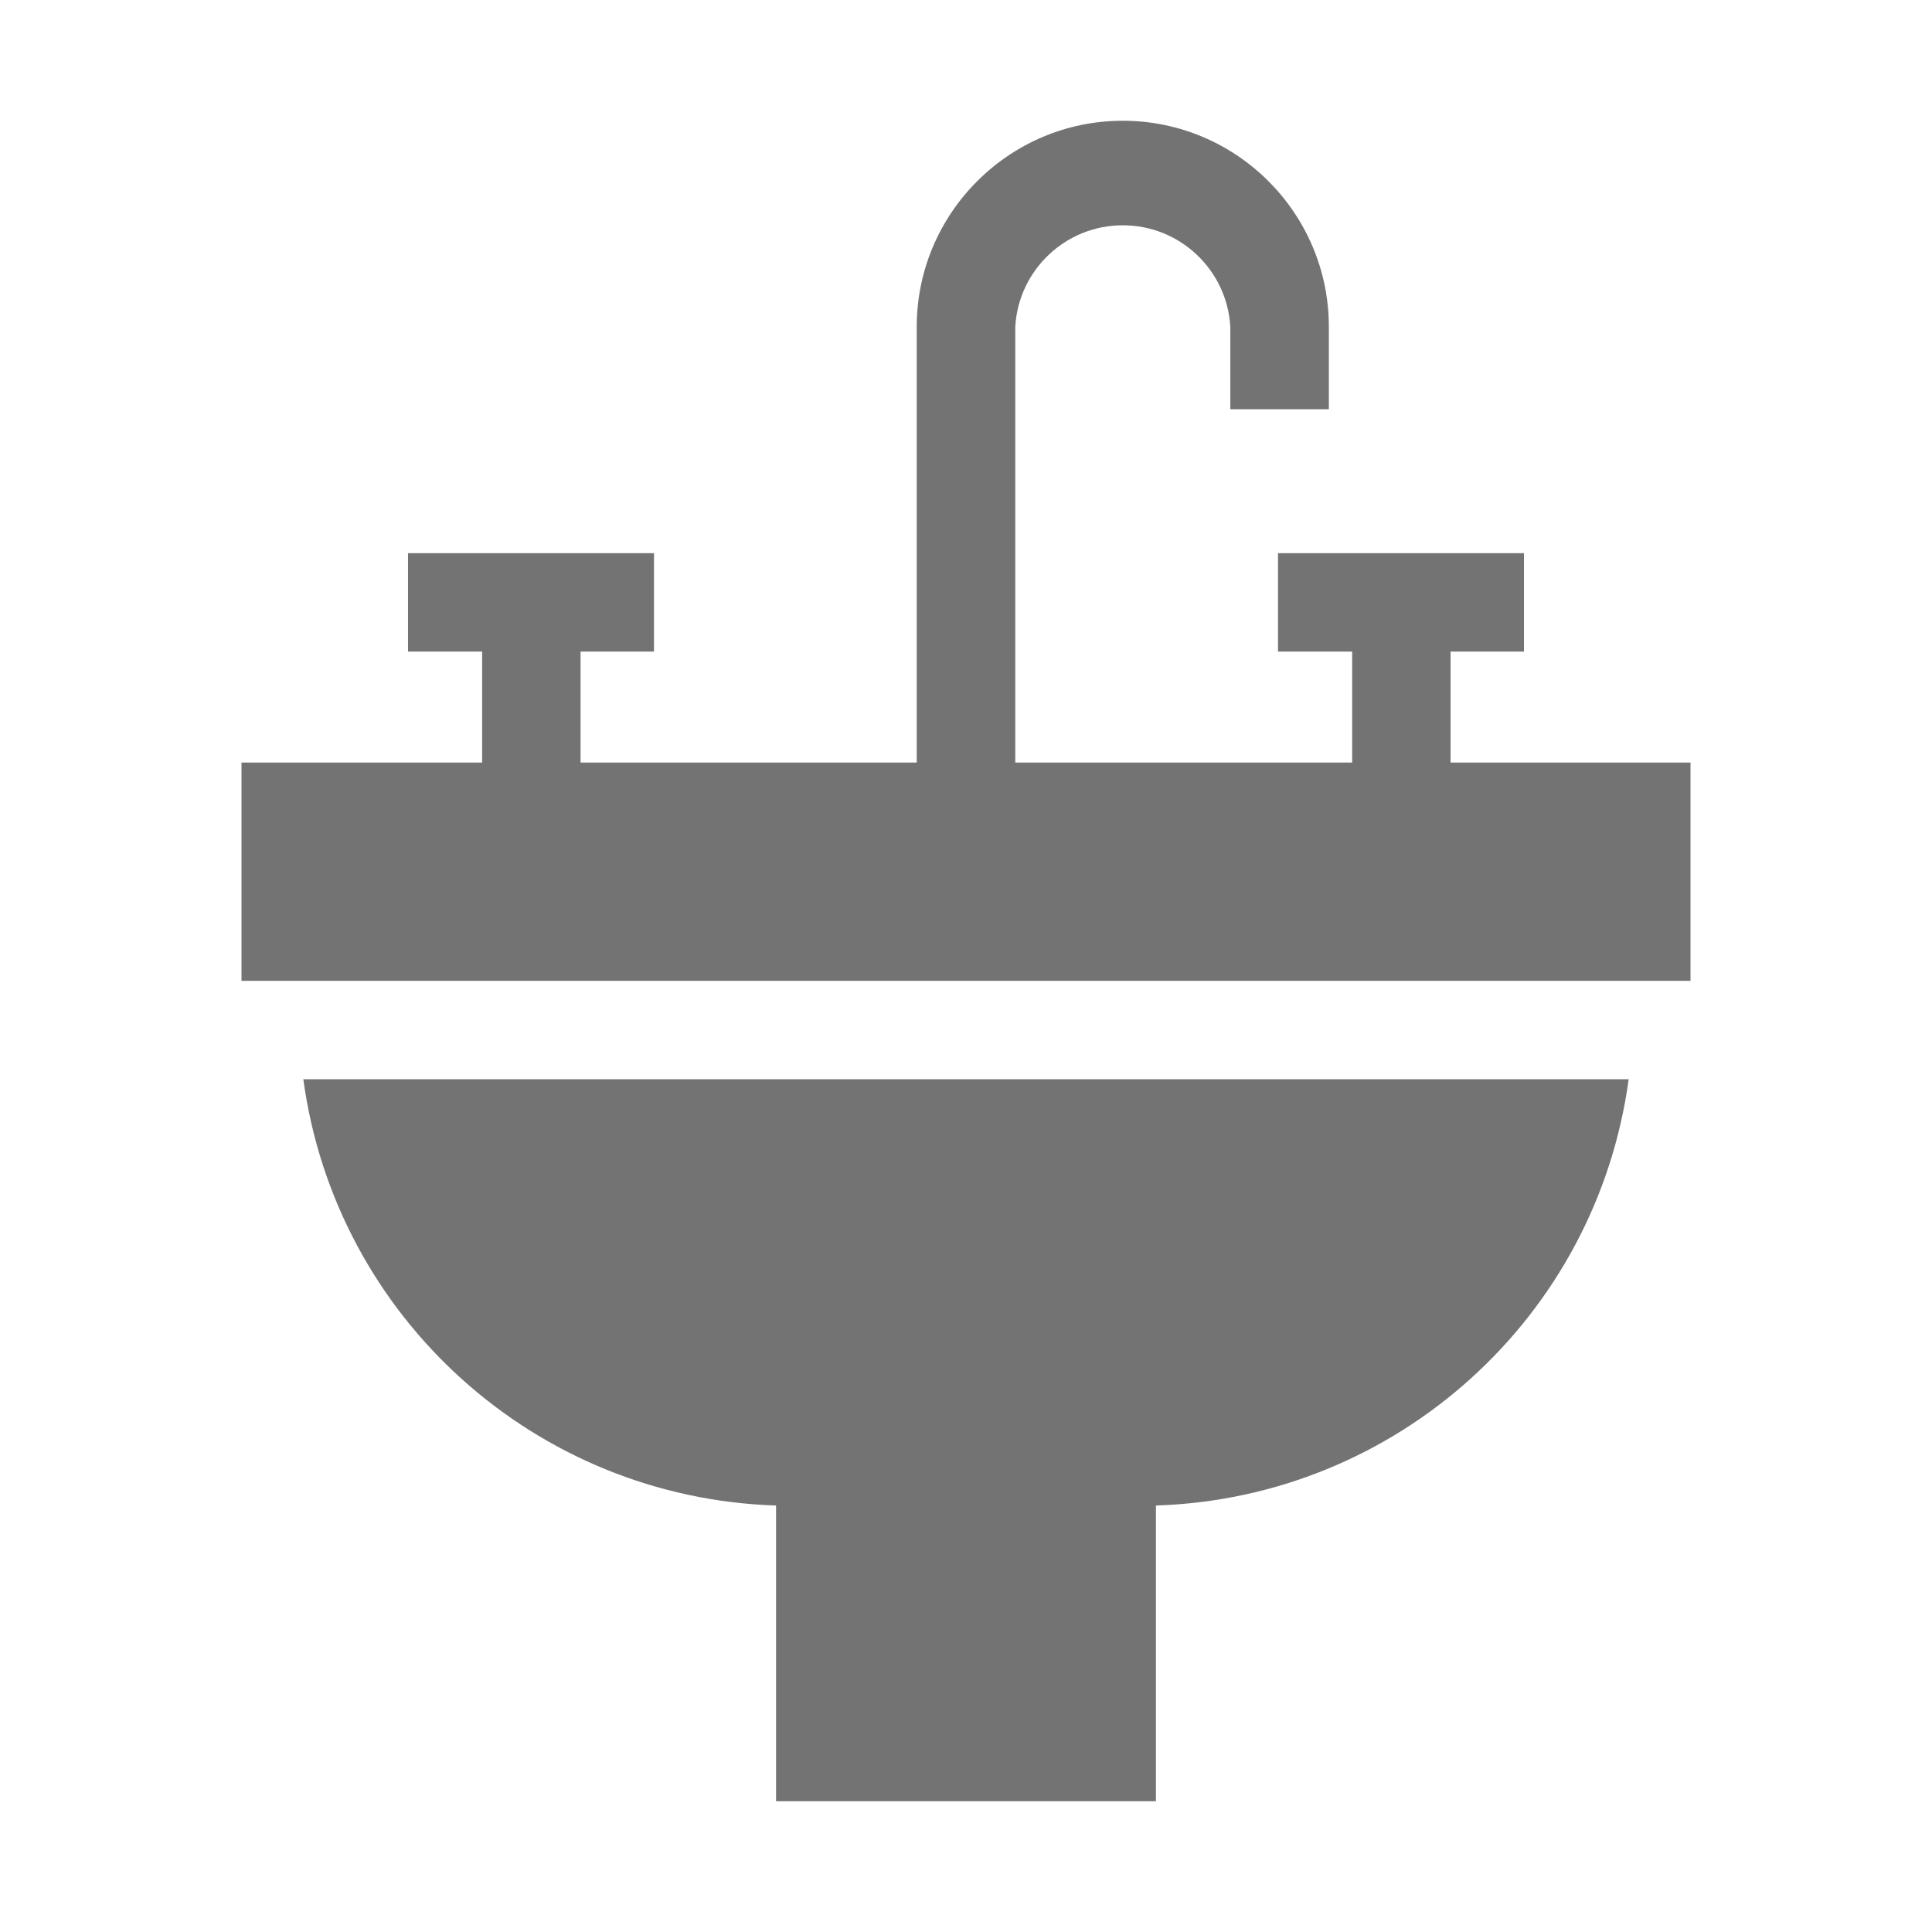
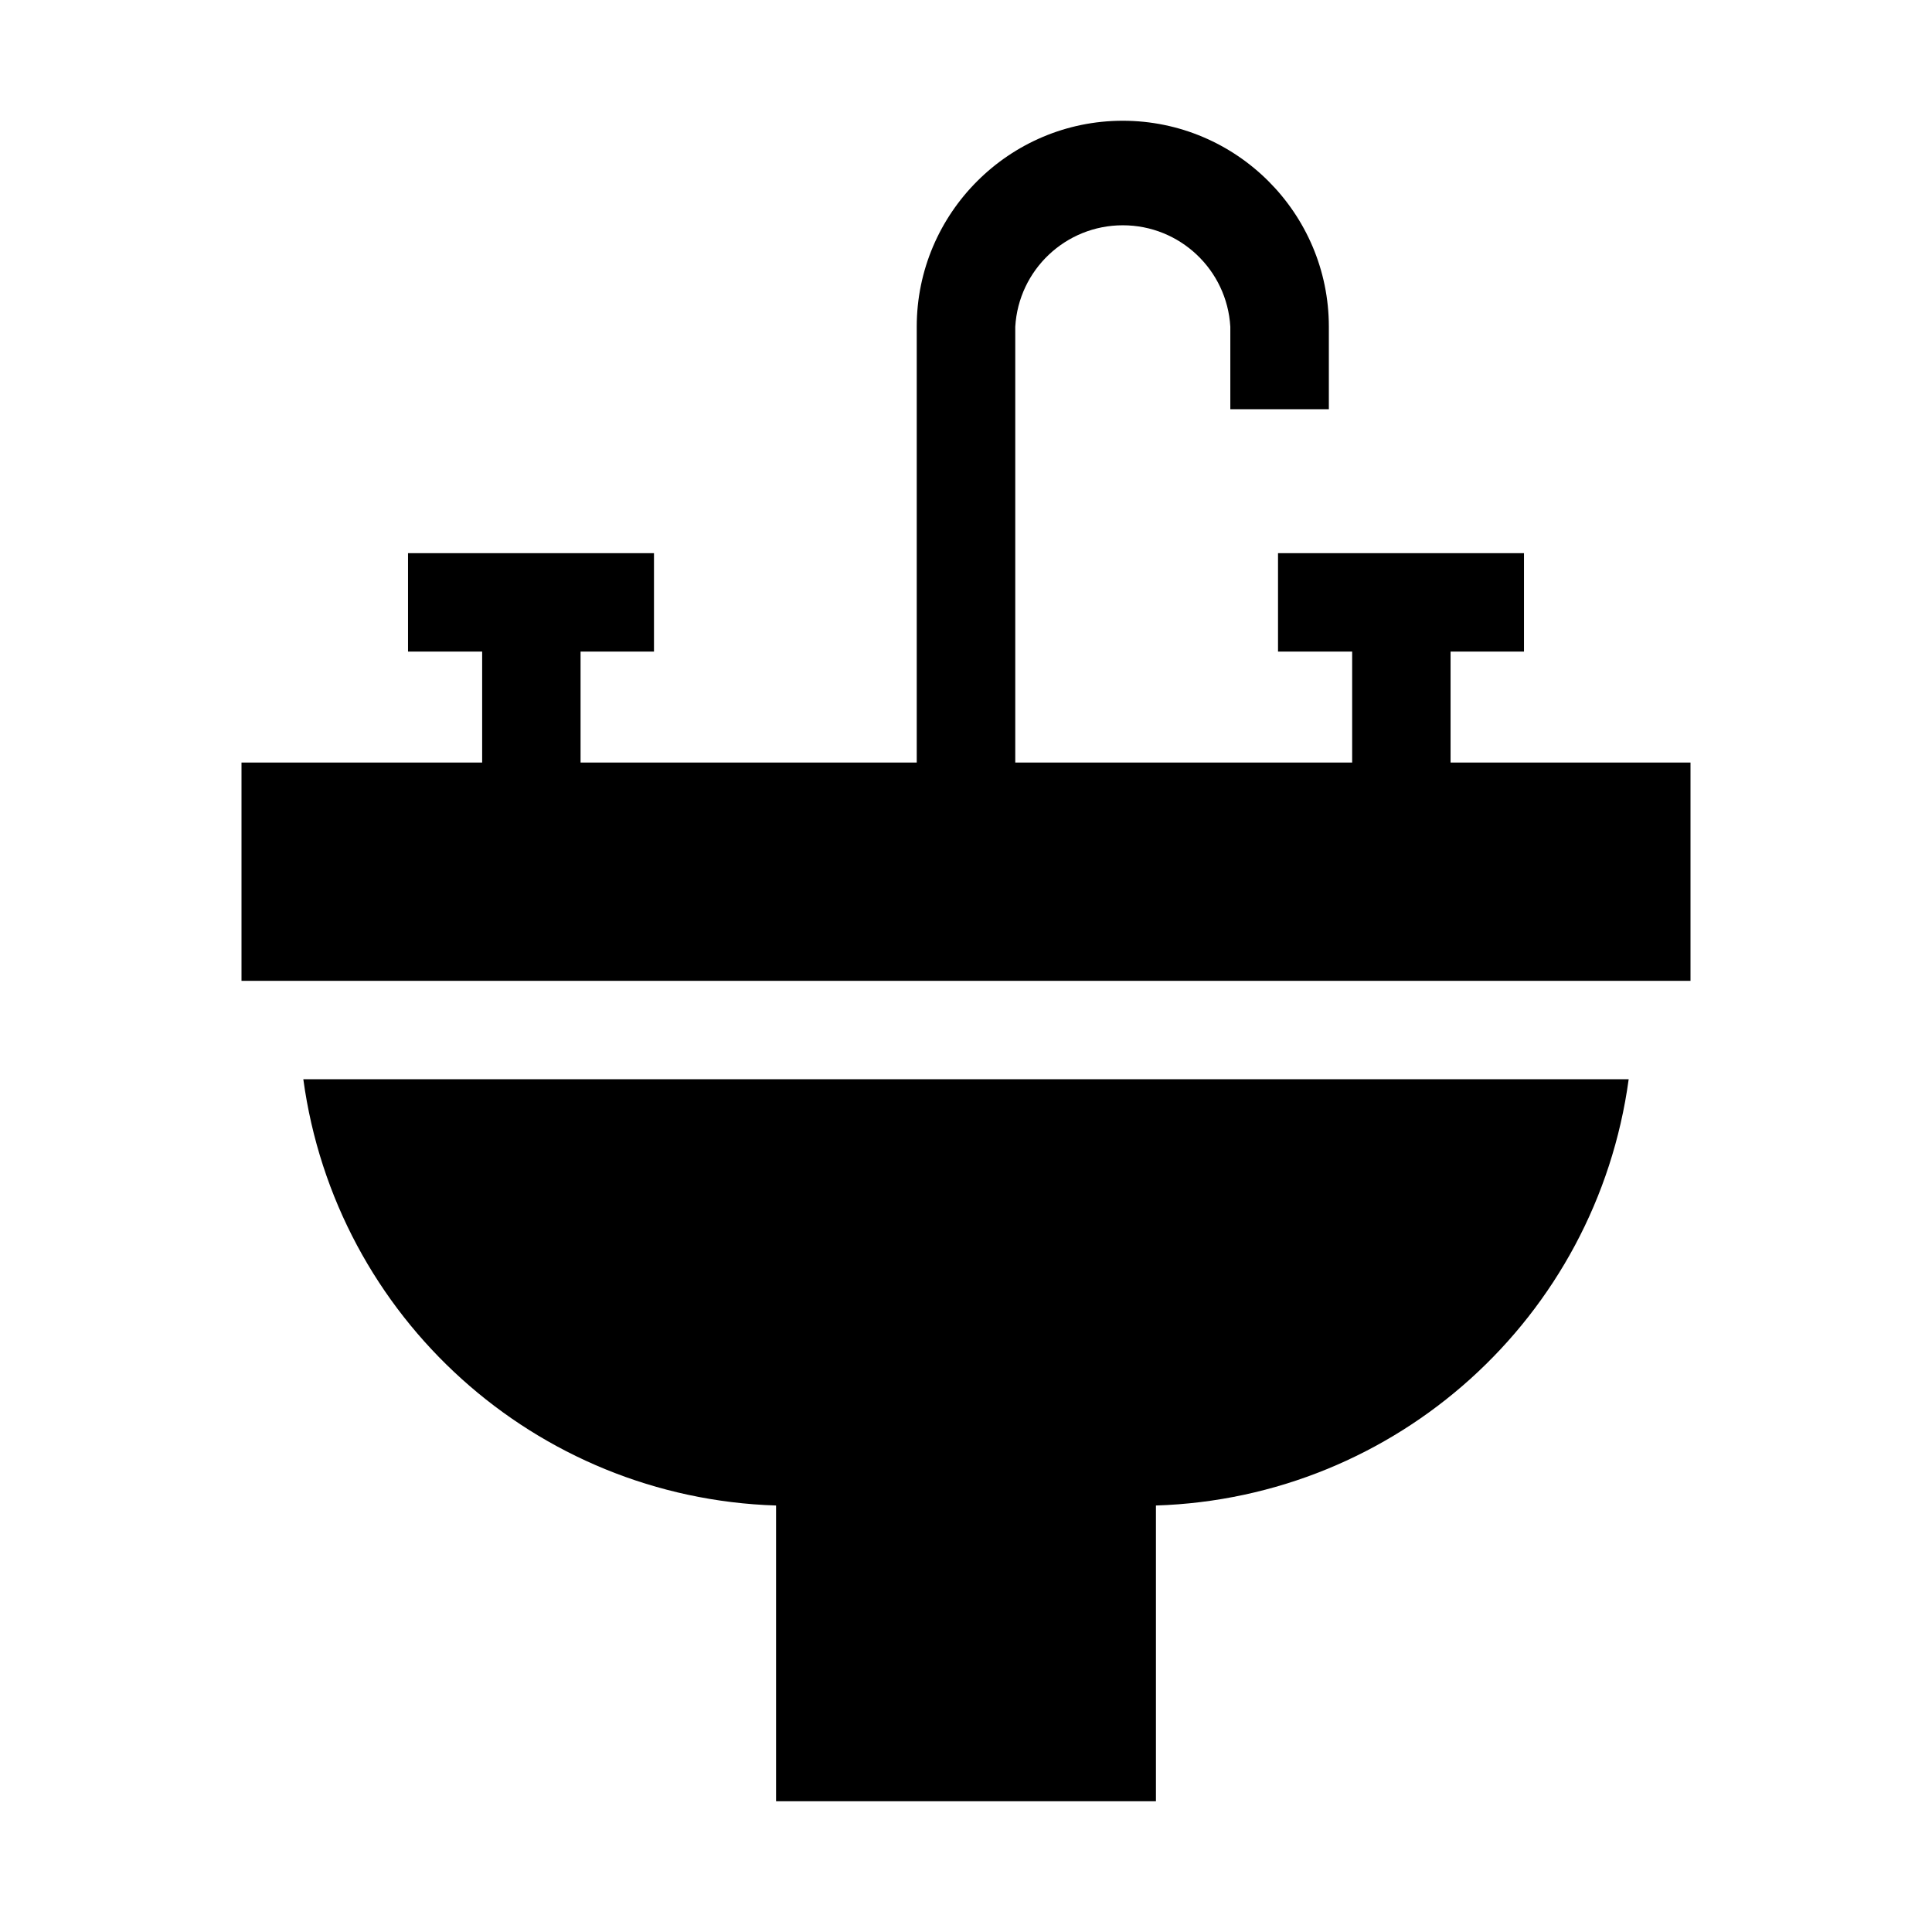
<svg xmlns="http://www.w3.org/2000/svg" width="16" height="16" viewBox="0 0 16 16">
-   <path fill="#646464" fill-rule="nonzero" d="M2.512 8.938h10.976a4.082 4.082 0 0 1-3.915 3.53v2.449H6.427v-2.449a4.082 4.082 0 0 1-3.915-3.53zm9.5-2.623H14v1.808H2V6.315h1.993v-.919h-.614v-.815h2.037v.815h-.608v.919h2.784V2.706c0-.94.766-1.706 1.706-1.706.941 0 1.707.765 1.707 1.706v.683h-.816v-.683a.892.892 0 0 0-1.781 0v3.609h2.79v-.919h-.614v-.815h2.037v.815h-.608v.919z" opacity=".9" />
+   <path fill-rule="nonzero" d="M2.512 8.938h10.976a4.082 4.082 0 0 1-3.915 3.53v2.449H6.427v-2.449a4.082 4.082 0 0 1-3.915-3.53zm9.5-2.623H14v1.808H2V6.315h1.993v-.919h-.614v-.815h2.037v.815h-.608v.919h2.784V2.706c0-.94.766-1.706 1.706-1.706.941 0 1.707.765 1.707 1.706v.683h-.816v-.683a.892.892 0 0 0-1.781 0v3.609h2.79v-.919h-.614v-.815h2.037v.815h-.608v.919z" />
</svg>
